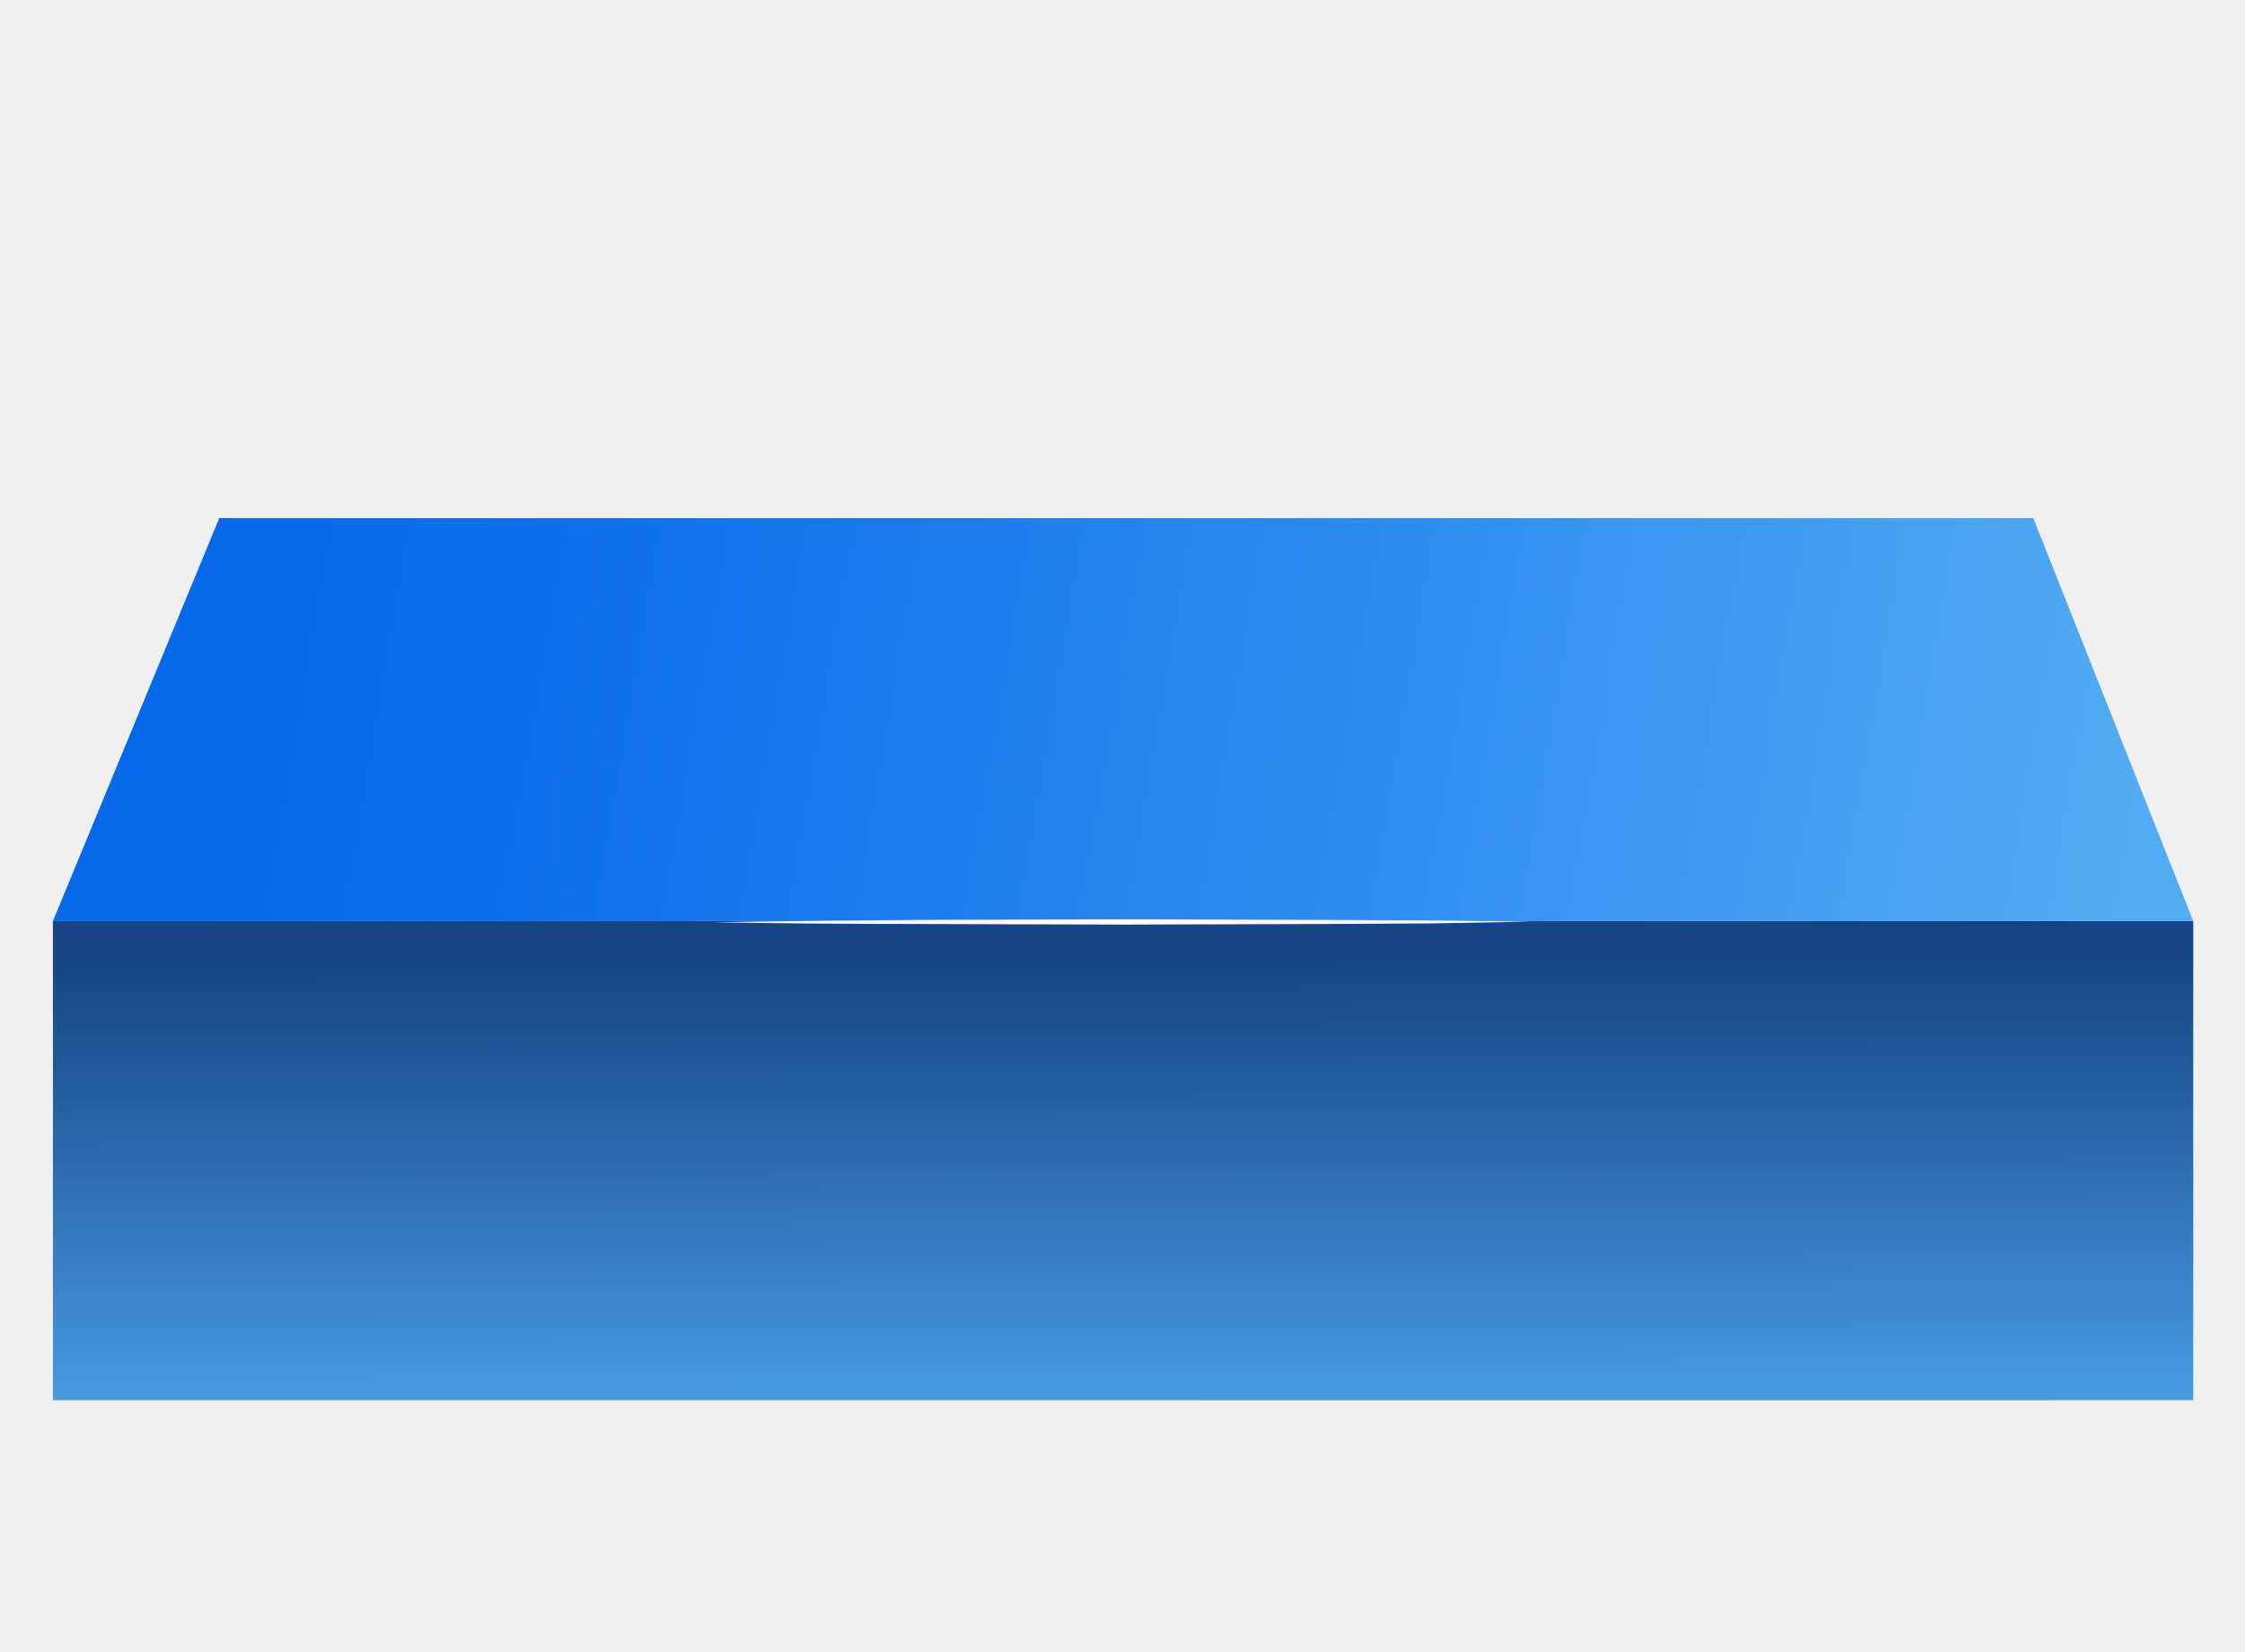
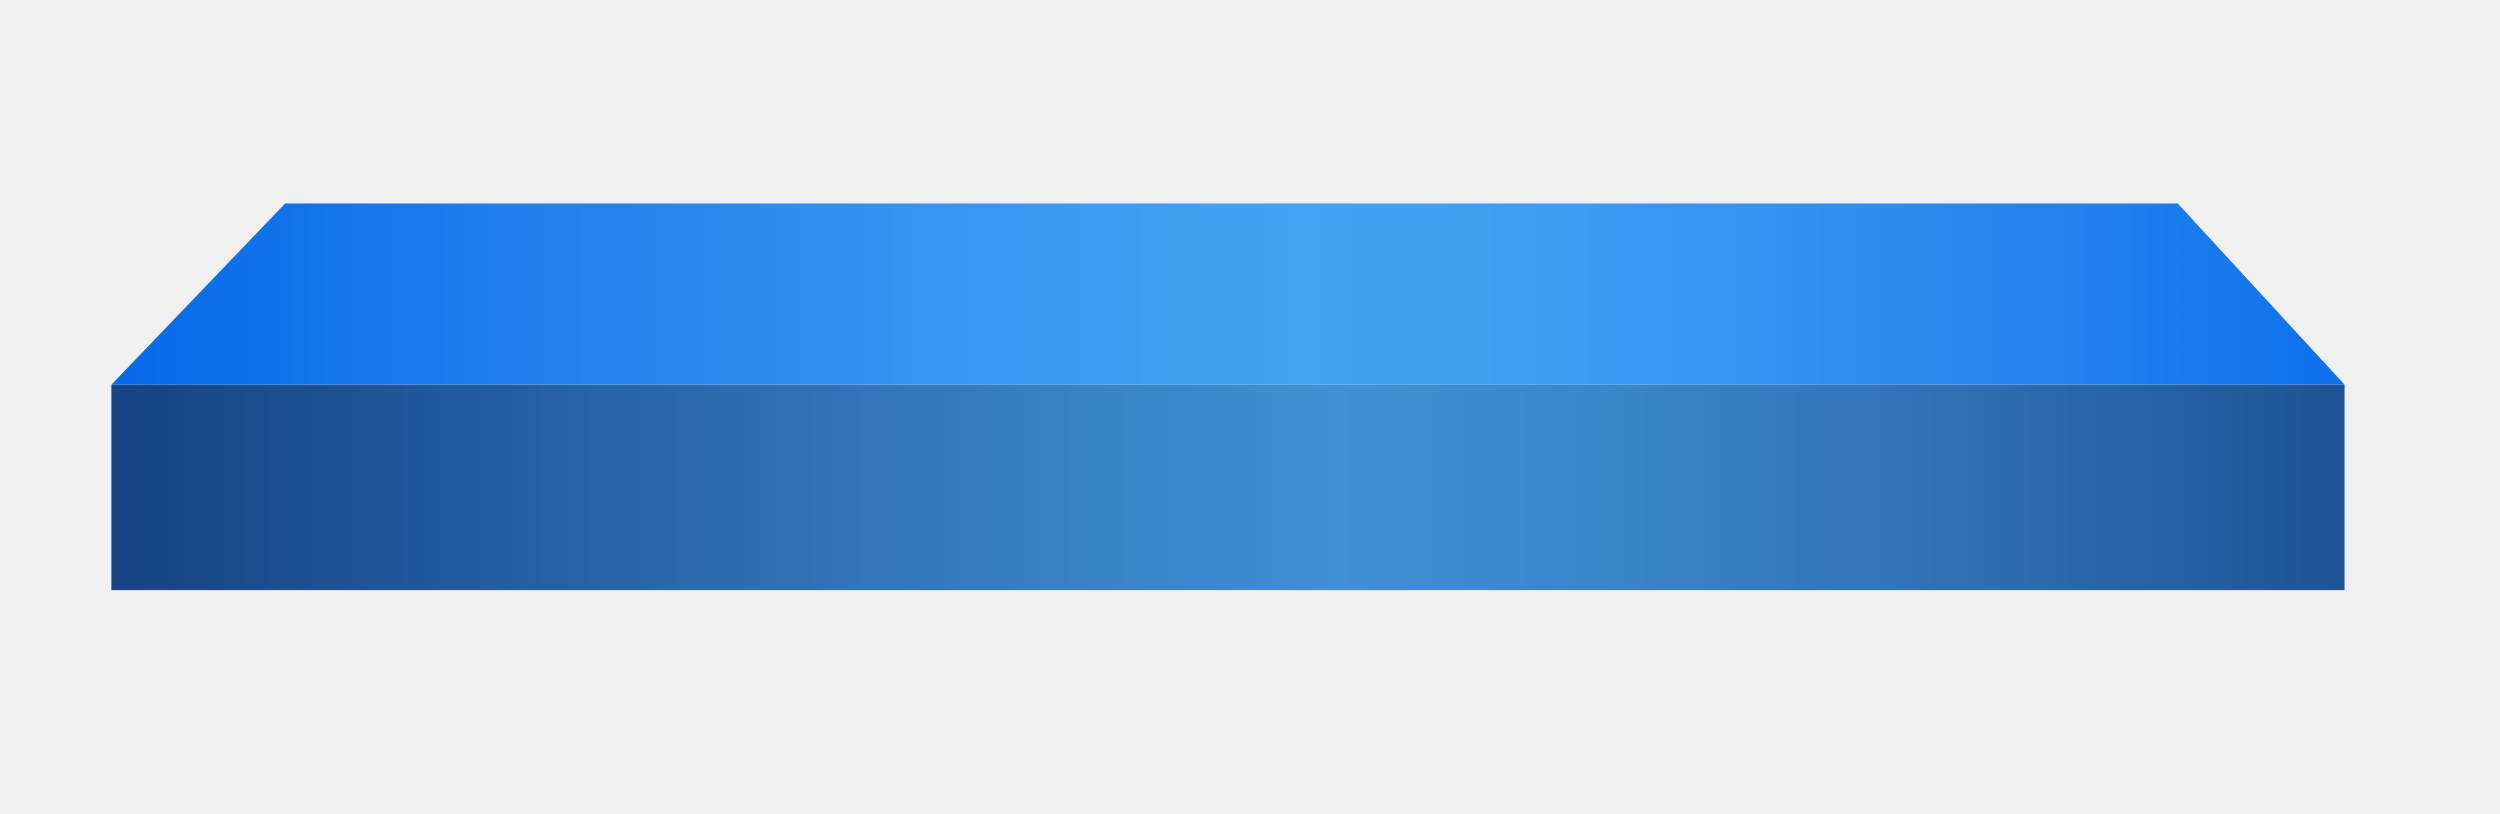
- <svg xmlns="http://www.w3.org/2000/svg" version="1.1" x="0px" y="0px" viewBox="0 0 386 284" style="enable-background:new 0 0 386 284;" xml:space="preserve">
+ <svg xmlns="http://www.w3.org/2000/svg" version="1.1" id="Layer_1" x="0px" y="0px" viewBox="0 0 505 164.4" style="enable-background:new 0 0 505 164.4;" xml:space="preserve">
  <style type="text/css">
	.st0{display:none;}
- 	.st1{fill:#B4C6E6;}
- 	.st2{fill:#F0F0F7;}
- 	.st3{fill:url(#SVGID_1_);}
- 	.st4{fill:url(#SVGID_2_);}
- 	.st5{fill:url(#SVGID_3_);}
- 	.st6{fill:none;}
- 	.st7{fill:#FDFFFF;}
- 	.st8{fill:none;stroke:#50678D;stroke-width:0.75;stroke-miterlimit:10;}
- 	.st9{fill:#FFFFFF;}
- 	.st10{fill:none;stroke:#50678D;stroke-miterlimit:10;enable-background:new    ;}
- 	.st11{fill:none;stroke:#50678D;stroke-miterlimit:10;}
- 	.st12{fill:url(#SVGID_4_);}
- 	.st13{fill:url(#SVGID_5_);}
- 	.st14{fill:url(#SVGID_6_);}
- 	.st15{fill:url(#SVGID_7_);}
+ 	.st1{fill:url(#SVGID_1_);}
+ 	.st2{fill:url(#SVGID_2_);}
+ 	.st3{fill:url(#SVGID_3_);}
+ 	.st4{fill:none;}
+ 	.st5{fill:#B4C6E6;}
+ 	.st6{fill:#F0F0F7;}
+ 	.st7{opacity:0.25;enable-background:new    ;}
+ 	.st8{fill:#FFFFFF;}
+ 	.st9{fill:#00001A;}
+ 	.st10{fill:url(#SVGID_4_);}
+ 	.st11{fill:url(#SVGID_5_);}
+ 	.st12{fill:url(#SVGID_6_);}
+ 	.st13{fill:url(#SVGID_7_);}
+ 	.st14{fill:url(#SVGID_8_);}
+ 	.st15{fill:url(#SVGID_9_);}
+ 	.st16{fill:url(#SVGID_10_);}
+ 	.st17{fill:url(#SVGID_11_);}
+ 	.st18{fill:url(#SVGID_12_);}
+ 	.st19{fill:url(#SVGID_13_);}
+ 	.st20{fill:#949494;}
+ 	.st21{fill:#AFAFAF;}
+ 	.st22{fill:#EEEEEE;}
+ 	.st23{fill:#000011;}
+ 	.st24{fill:#000017;}
+ 	.st25{fill:#000010;}
+ 	.st26{fill:url(#SVGID_14_);}
+ 	.st27{fill:url(#SVGID_15_);}
+ 	.st28{fill:url(#SVGID_16_);}
+ 	.st29{fill:url(#SVGID_17_);}
+ 	.st30{fill:url(#SVGID_18_);}
+ 	.st31{fill:none;stroke:#FFFFFF;stroke-width:3;stroke-miterlimit:10;}
+ 	.st32{fill:none;stroke:#FFFFFF;stroke-width:2;stroke-miterlimit:10;}
+ 	.st33{fill:none;stroke:#FFFFFF;stroke-width:5;stroke-linecap:round;stroke-linejoin:round;stroke-miterlimit:10;}
+ 	.st34{fill:url(#SVGID_19_);}
+ 	.st35{fill:url(#SVGID_20_);}
+ 	.st36{fill:url(#SVGID_21_);}
+ 	.st37{fill:none;stroke:#FFFFFF;stroke-width:4;stroke-linecap:round;stroke-linejoin:round;stroke-miterlimit:10;}
+ 	.st38{fill:url(#SVGID_22_);}
+ 	.st39{fill:url(#SVGID_23_);}
</style>
-   <g id="Layer_1">
- </g>
-   <g id="belina">
- </g>
-   <g id="Layer_3" class="st0">
- </g>
-   <g id="Layer_4">
-     <linearGradient id="SVGID_1_" gradientUnits="userSpaceOnUse" x1="192.931" y1="164.575" x2="193.22" y2="256.526">
+   <g>
+     <linearGradient id="SVGID_1_" gradientUnits="userSpaceOnUse" x1="25.205" y1="-20.938" x2="476.333" y2="-20.938" gradientTransform="matrix(1 0 0 -1 0 77.5755)">
      <stop offset="0" style="stop-color:#164484" />
-       <stop offset="1" style="stop-color:#52ACF4" />
+       <stop offset="0.345" style="stop-color:#3377BA" />
+       <stop offset="0.542" style="stop-color:#418FD4" />
+       <stop offset="0.646" style="stop-color:#3C87CB" />
+       <stop offset="0.813" style="stop-color:#3071B4" />
+       <stop offset="1" style="stop-color:#1E5292" />
    </linearGradient>
-     <rect x="9.1" y="158.4" class="st3" width="368" height="82.4" />
-     <linearGradient id="SVGID_2_" gradientUnits="userSpaceOnUse" x1="45.499" y1="100.996" x2="365.01" y2="155.311">
+     <rect x="22.5" y="77.7" class="st1" width="451.1" height="41.5" />
+     <linearGradient id="SVGID_2_" gradientUnits="userSpaceOnUse" x1="22.463" y1="18.169" x2="473.591" y2="18.169" gradientTransform="matrix(1 0 0 -1 0 77.5755)">
      <stop offset="0" style="stop-color:#0669EA" />
-       <stop offset="0.248" style="stop-color:#1475EC" />
-       <stop offset="0.715" style="stop-color:#3996F1" />
-       <stop offset="1" style="stop-color:#52ACF4" />
+       <stop offset="0.127" style="stop-color:#1879EC" />
+       <stop offset="0.389" style="stop-color:#3997F0" />
+       <stop offset="0.532" style="stop-color:#46A2F2" />
+       <stop offset="0.647" style="stop-color:#3F9CF1" />
+       <stop offset="0.817" style="stop-color:#2B8AEF" />
+       <stop offset="1" style="stop-color:#0E70EB" />
    </linearGradient>
-     <polygon class="st4" points="37.7,89.1 349.6,89.1 377.1,158.4 9.1,158.4  " />
-   </g>
-   <g id="Layer_5">
-     <g>
-       <path class="st9" d="M122.7,158.6c11.7-0.2,23.5-0.3,35.2-0.4l35.2-0.1l35.2,0.1l17.6,0.1l17.6,0.2l-17.6,0.3l-17.6,0.1l-35.2,0.1    l-35.2-0.1C146.1,158.9,134.4,158.8,122.7,158.6z" />
-     </g>
+     <polygon class="st2" points="57.6,41.1 439.9,41.1 473.6,77.7 22.5,77.7  " />
  </g>
</svg>
